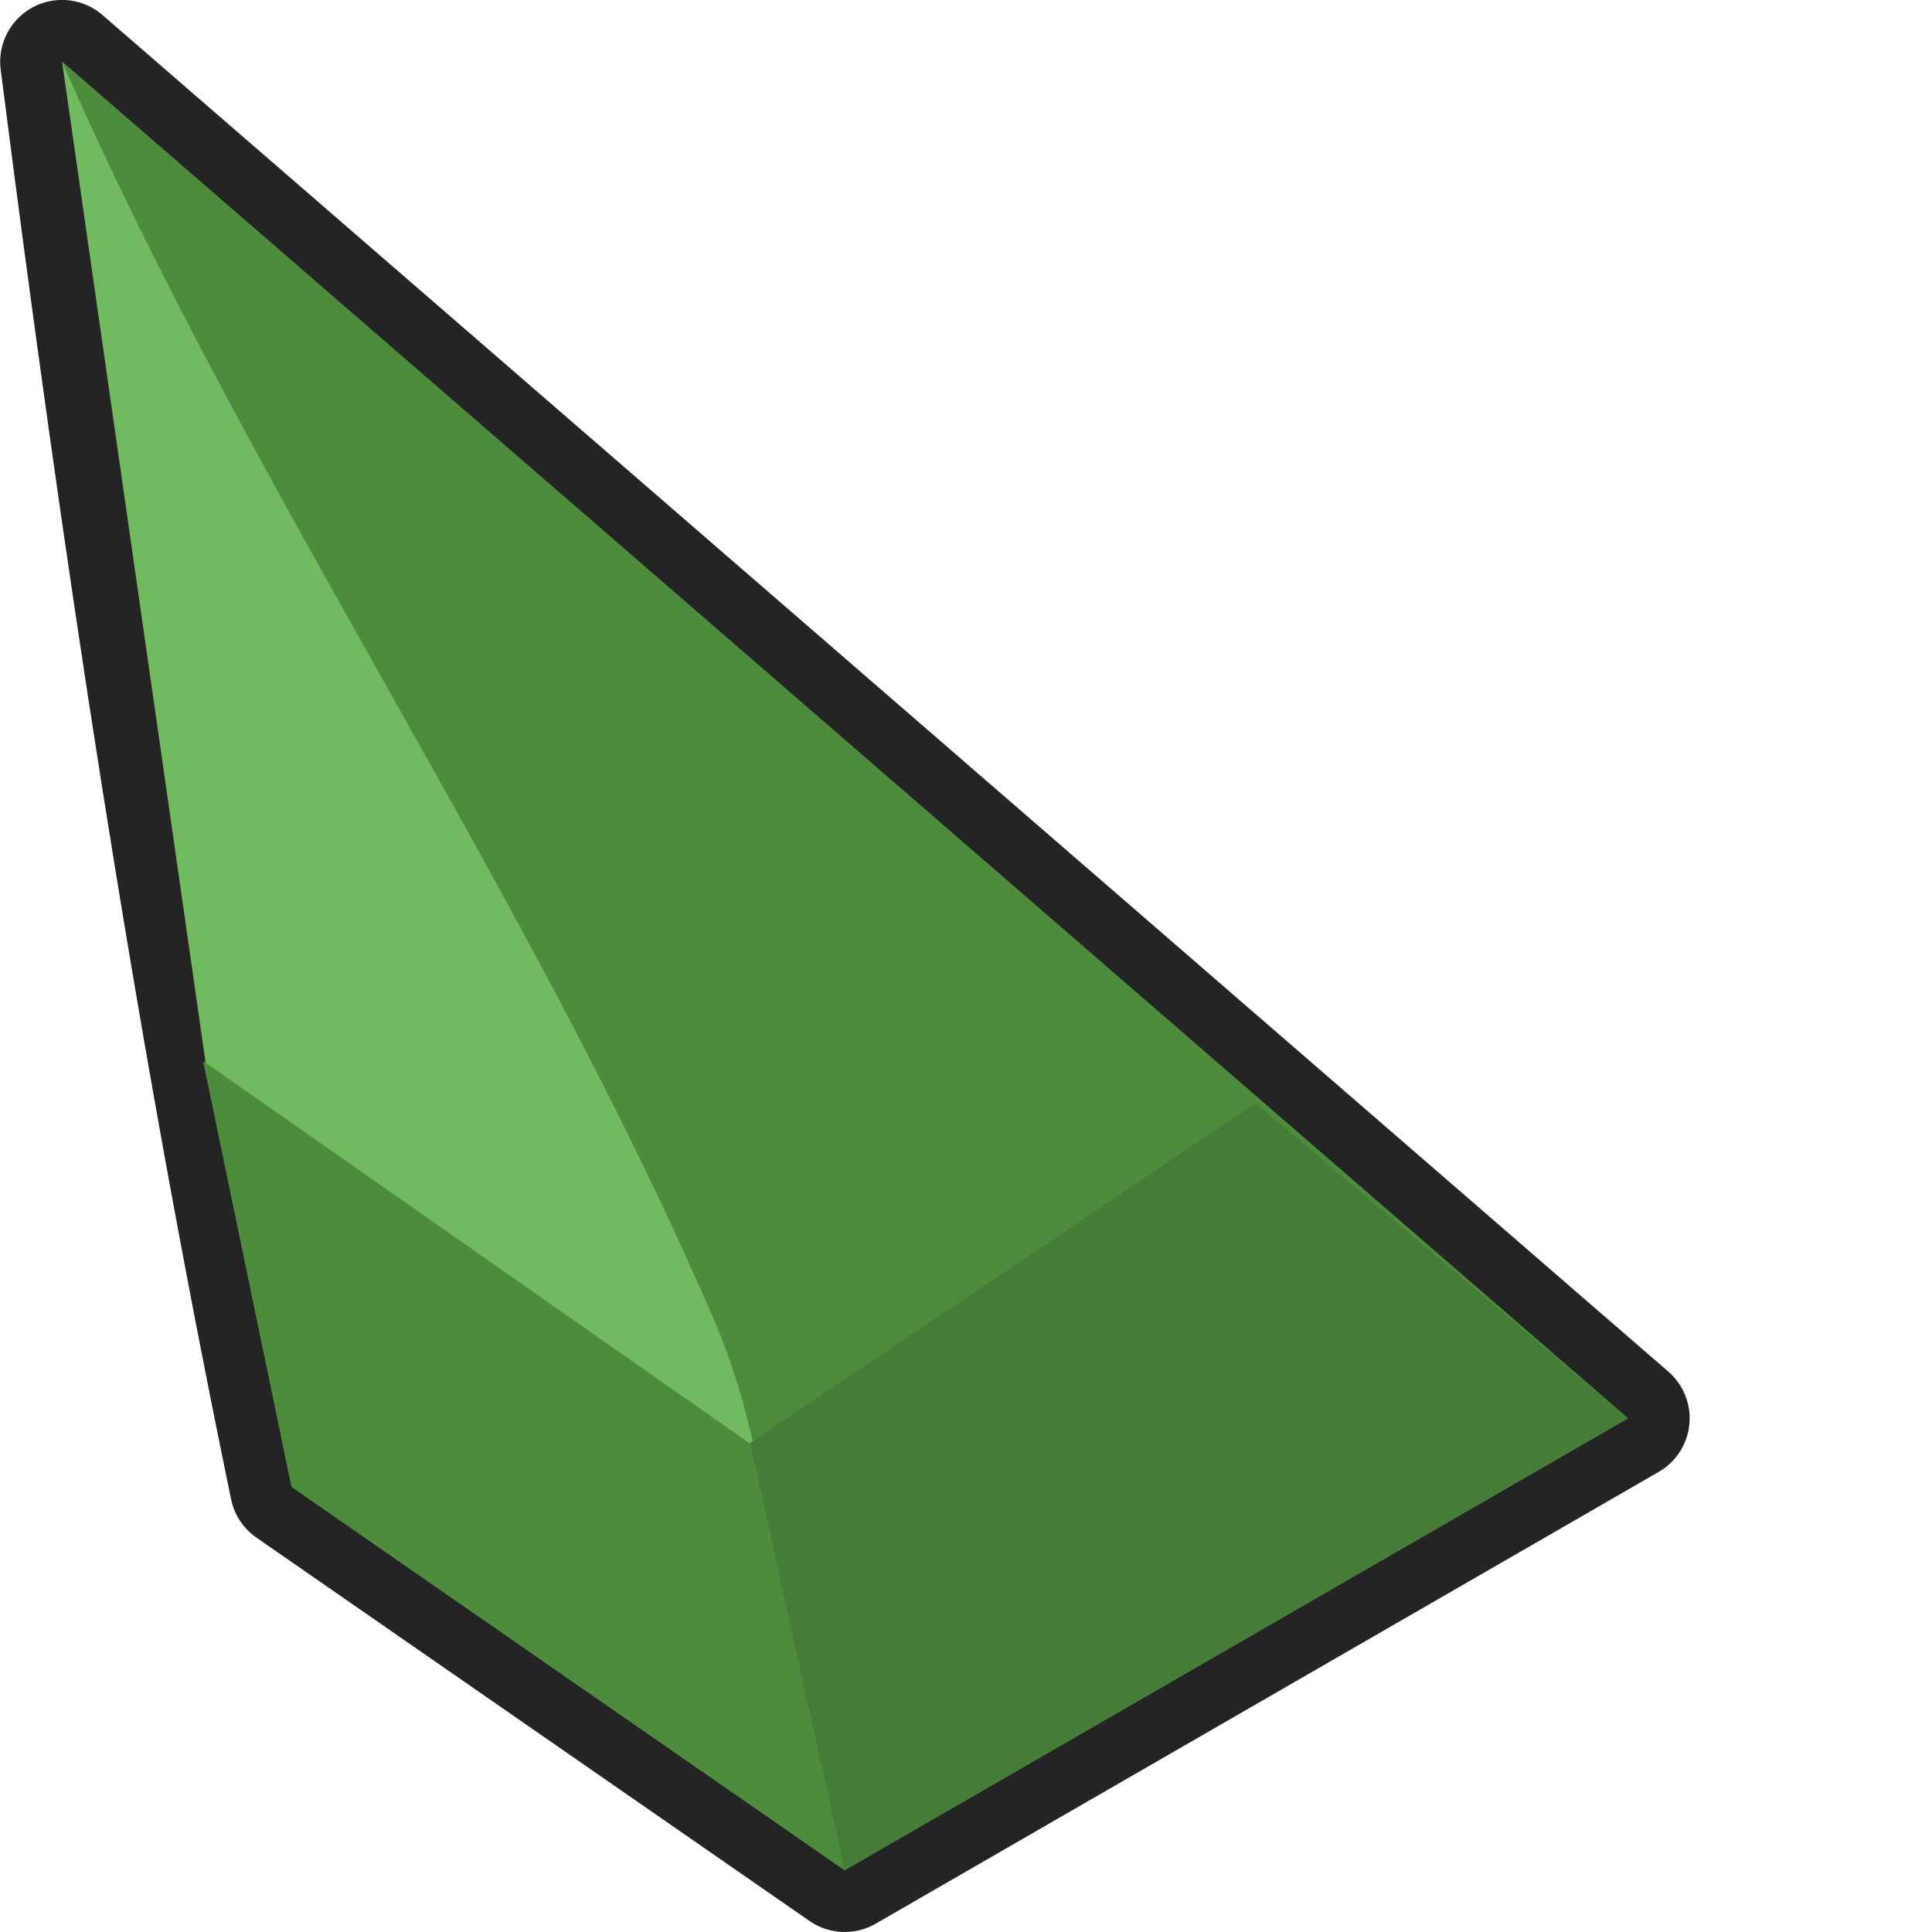
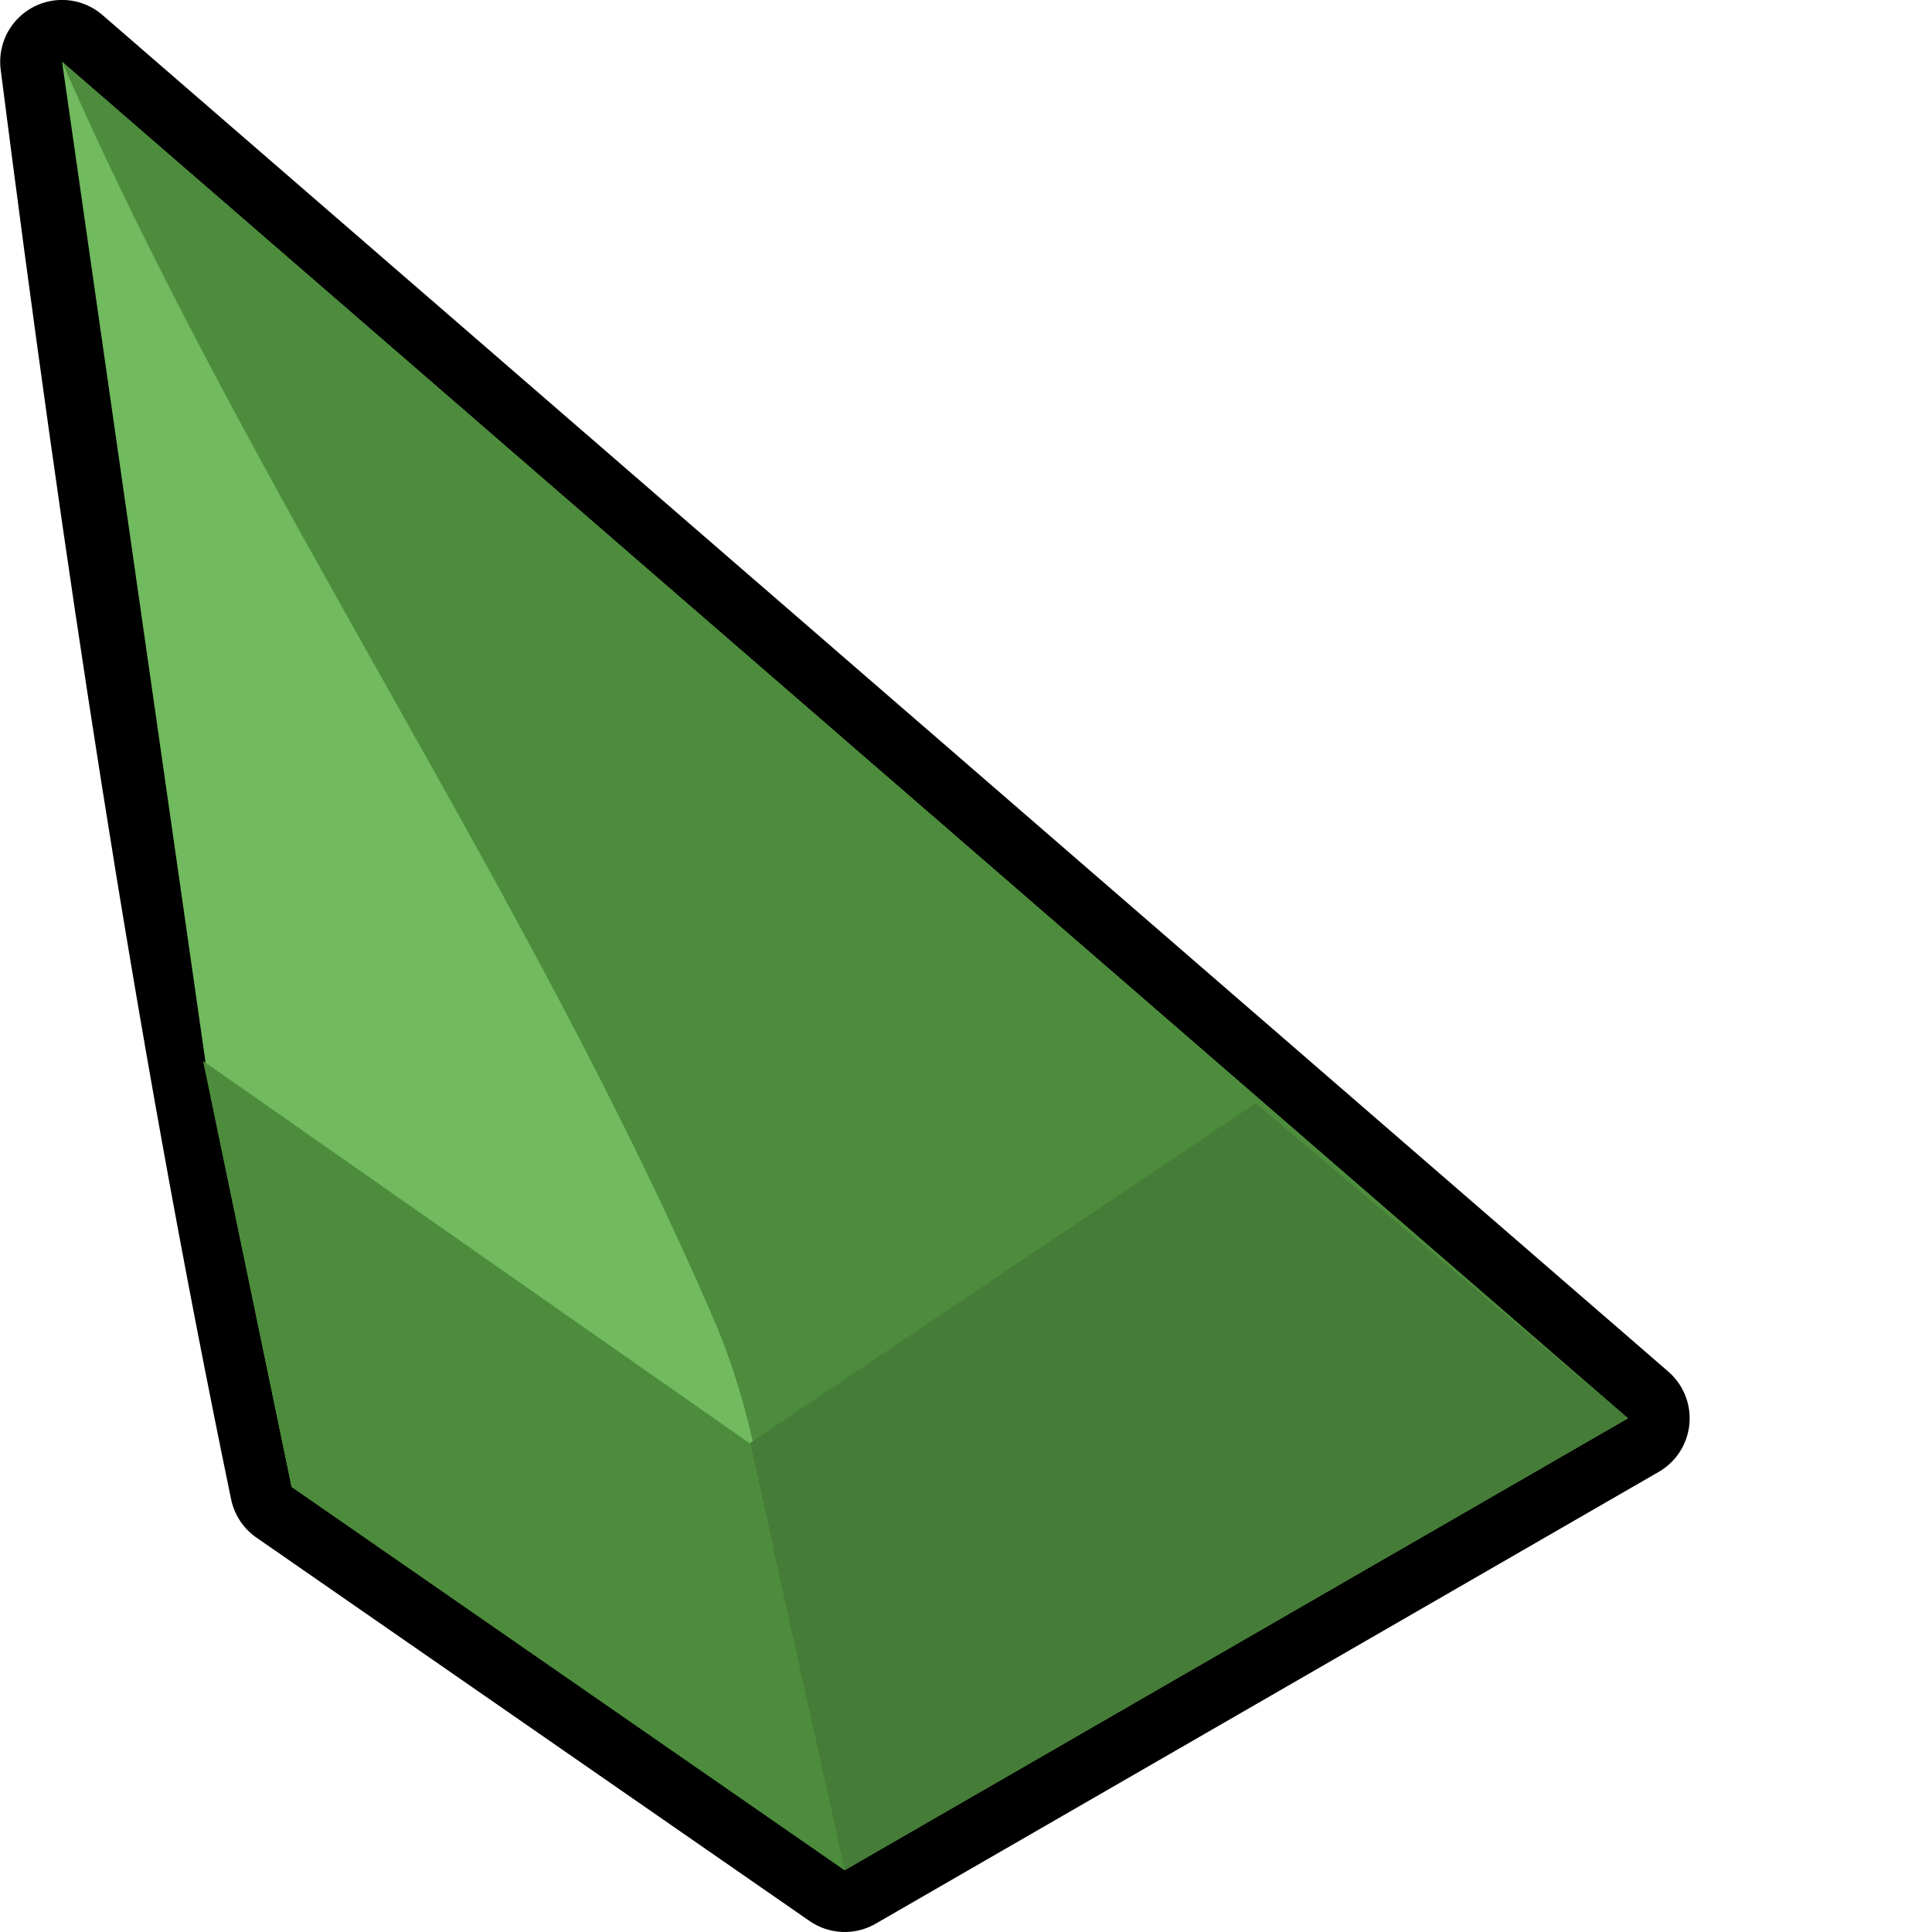
<svg xmlns="http://www.w3.org/2000/svg" width="32" height="32" viewBox="0 0 8.467 8.467" version="1.1" id="svg8">
  <defs id="defs2" />
  <g id="layer1" transform="translate(0,-288.5333)">
-     <path style="opacity:1;vector-effect:none;fill:#71ba5f;fill-opacity:1;stroke:#242424;stroke-width:2.048;stroke-linecap:butt;stroke-linejoin:round;stroke-miterlimit:4;stroke-dasharray:none;stroke-dashoffset:0;stroke-opacity:1;paint-order:normal" d="M 1.027,1.023 C 2.038,8.943 3.211,16.814 4.831,24.627 l 9.161,6.35 12.971,-7.484 z" transform="matrix(0.2645833,0,0,0.2645833,0,288.5333)" id="path2467" />
+     <path style="opacity:1;vector-effect:none;fill:#71ba5f;fill-opacity:1;stroke:#000000;stroke-width:2.048;stroke-linecap:butt;stroke-linejoin:round;stroke-miterlimit:4;stroke-dasharray:none;stroke-dashoffset:0;stroke-opacity:1;paint-order:normal" d="M 1.027,1.023 C 2.038,8.943 3.211,16.814 4.831,24.627 l 9.161,6.35 12.971,-7.484 z" id="path2467" transform="matrix(0.2645833,0,0,0.2645833,0,288.5333)" />
    <g id="g2454">
      <path id="rect2442" d="m 0.272,288.804 6.862,5.945 -3.432,1.98 -2.424,-1.68 -0.359,-1.733 z" style="opacity:1;vector-effect:none;fill:#71ba5f;fill-opacity:1;stroke:none;stroke-width:0.542;stroke-linecap:butt;stroke-linejoin:round;stroke-miterlimit:4;stroke-dasharray:none;stroke-dashoffset:0;stroke-opacity:1;paint-order:normal" />
      <path style="opacity:1;vector-effect:none;fill:#4c8c3c;fill-opacity:1;stroke:none;stroke-width:0.542;stroke-linecap:butt;stroke-linejoin:round;stroke-miterlimit:4;stroke-dasharray:none;stroke-dashoffset:0;stroke-opacity:1;paint-order:normal" d="m 0.272,288.804 6.862,5.945 -3.432,1.98 c -0.315,-0.754 -0.247,-1.651 -0.569,-2.402 -0.814,-1.893 -2.036,-3.635 -2.861,-5.523 z" id="path2445" />
      <path id="path2449" d="m 5.503,293.368 1.631,1.381 -3.432,1.98 -0.416,-1.871 z" style="opacity:1;vector-effect:none;fill:#457c37;fill-opacity:1;stroke:none;stroke-width:0.542;stroke-linecap:butt;stroke-linejoin:round;stroke-miterlimit:4;stroke-dasharray:none;stroke-dashoffset:0;stroke-opacity:1;paint-order:normal" />
      <path style="opacity:1;vector-effect:none;fill:#4c8c3c;fill-opacity:1;stroke:none;stroke-width:0.542;stroke-linecap:butt;stroke-linejoin:round;stroke-miterlimit:4;stroke-dasharray:none;stroke-dashoffset:0;stroke-opacity:1;paint-order:normal" d="m 0.89,293.183 0.388,1.867 2.424,1.68 -0.416,-1.871 z" id="path2480" />
    </g>
  </g>
</svg>
